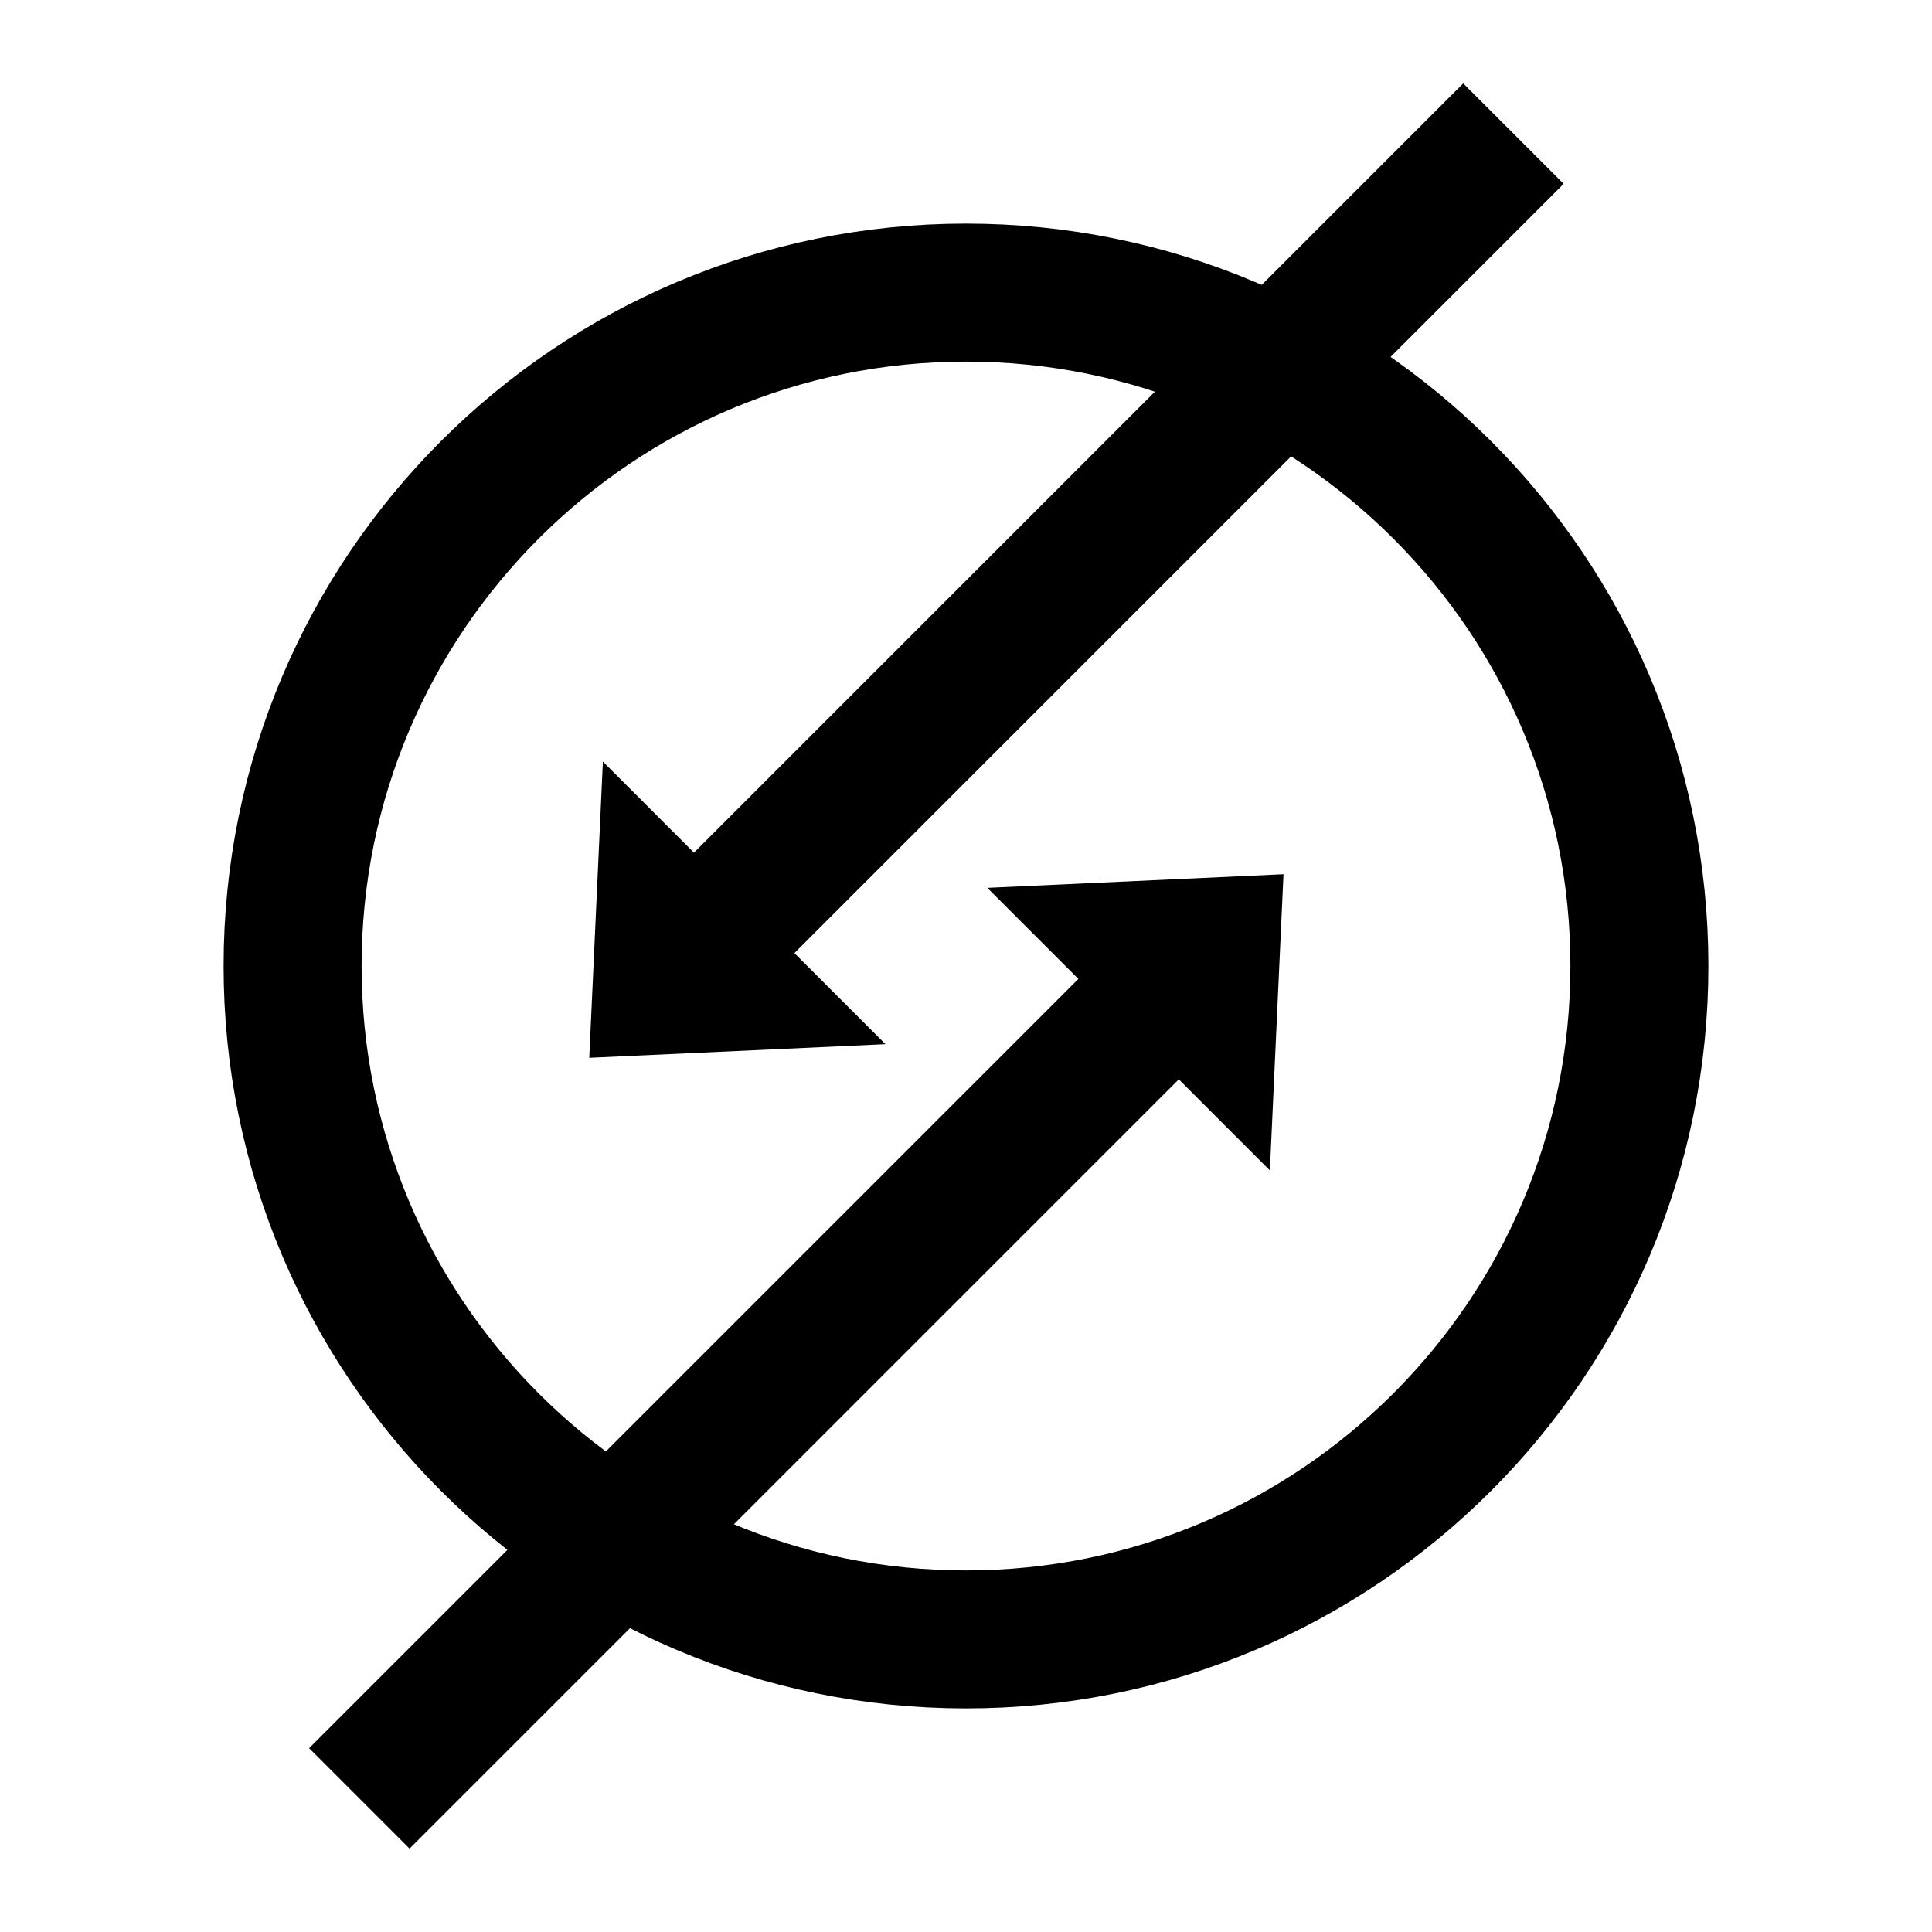
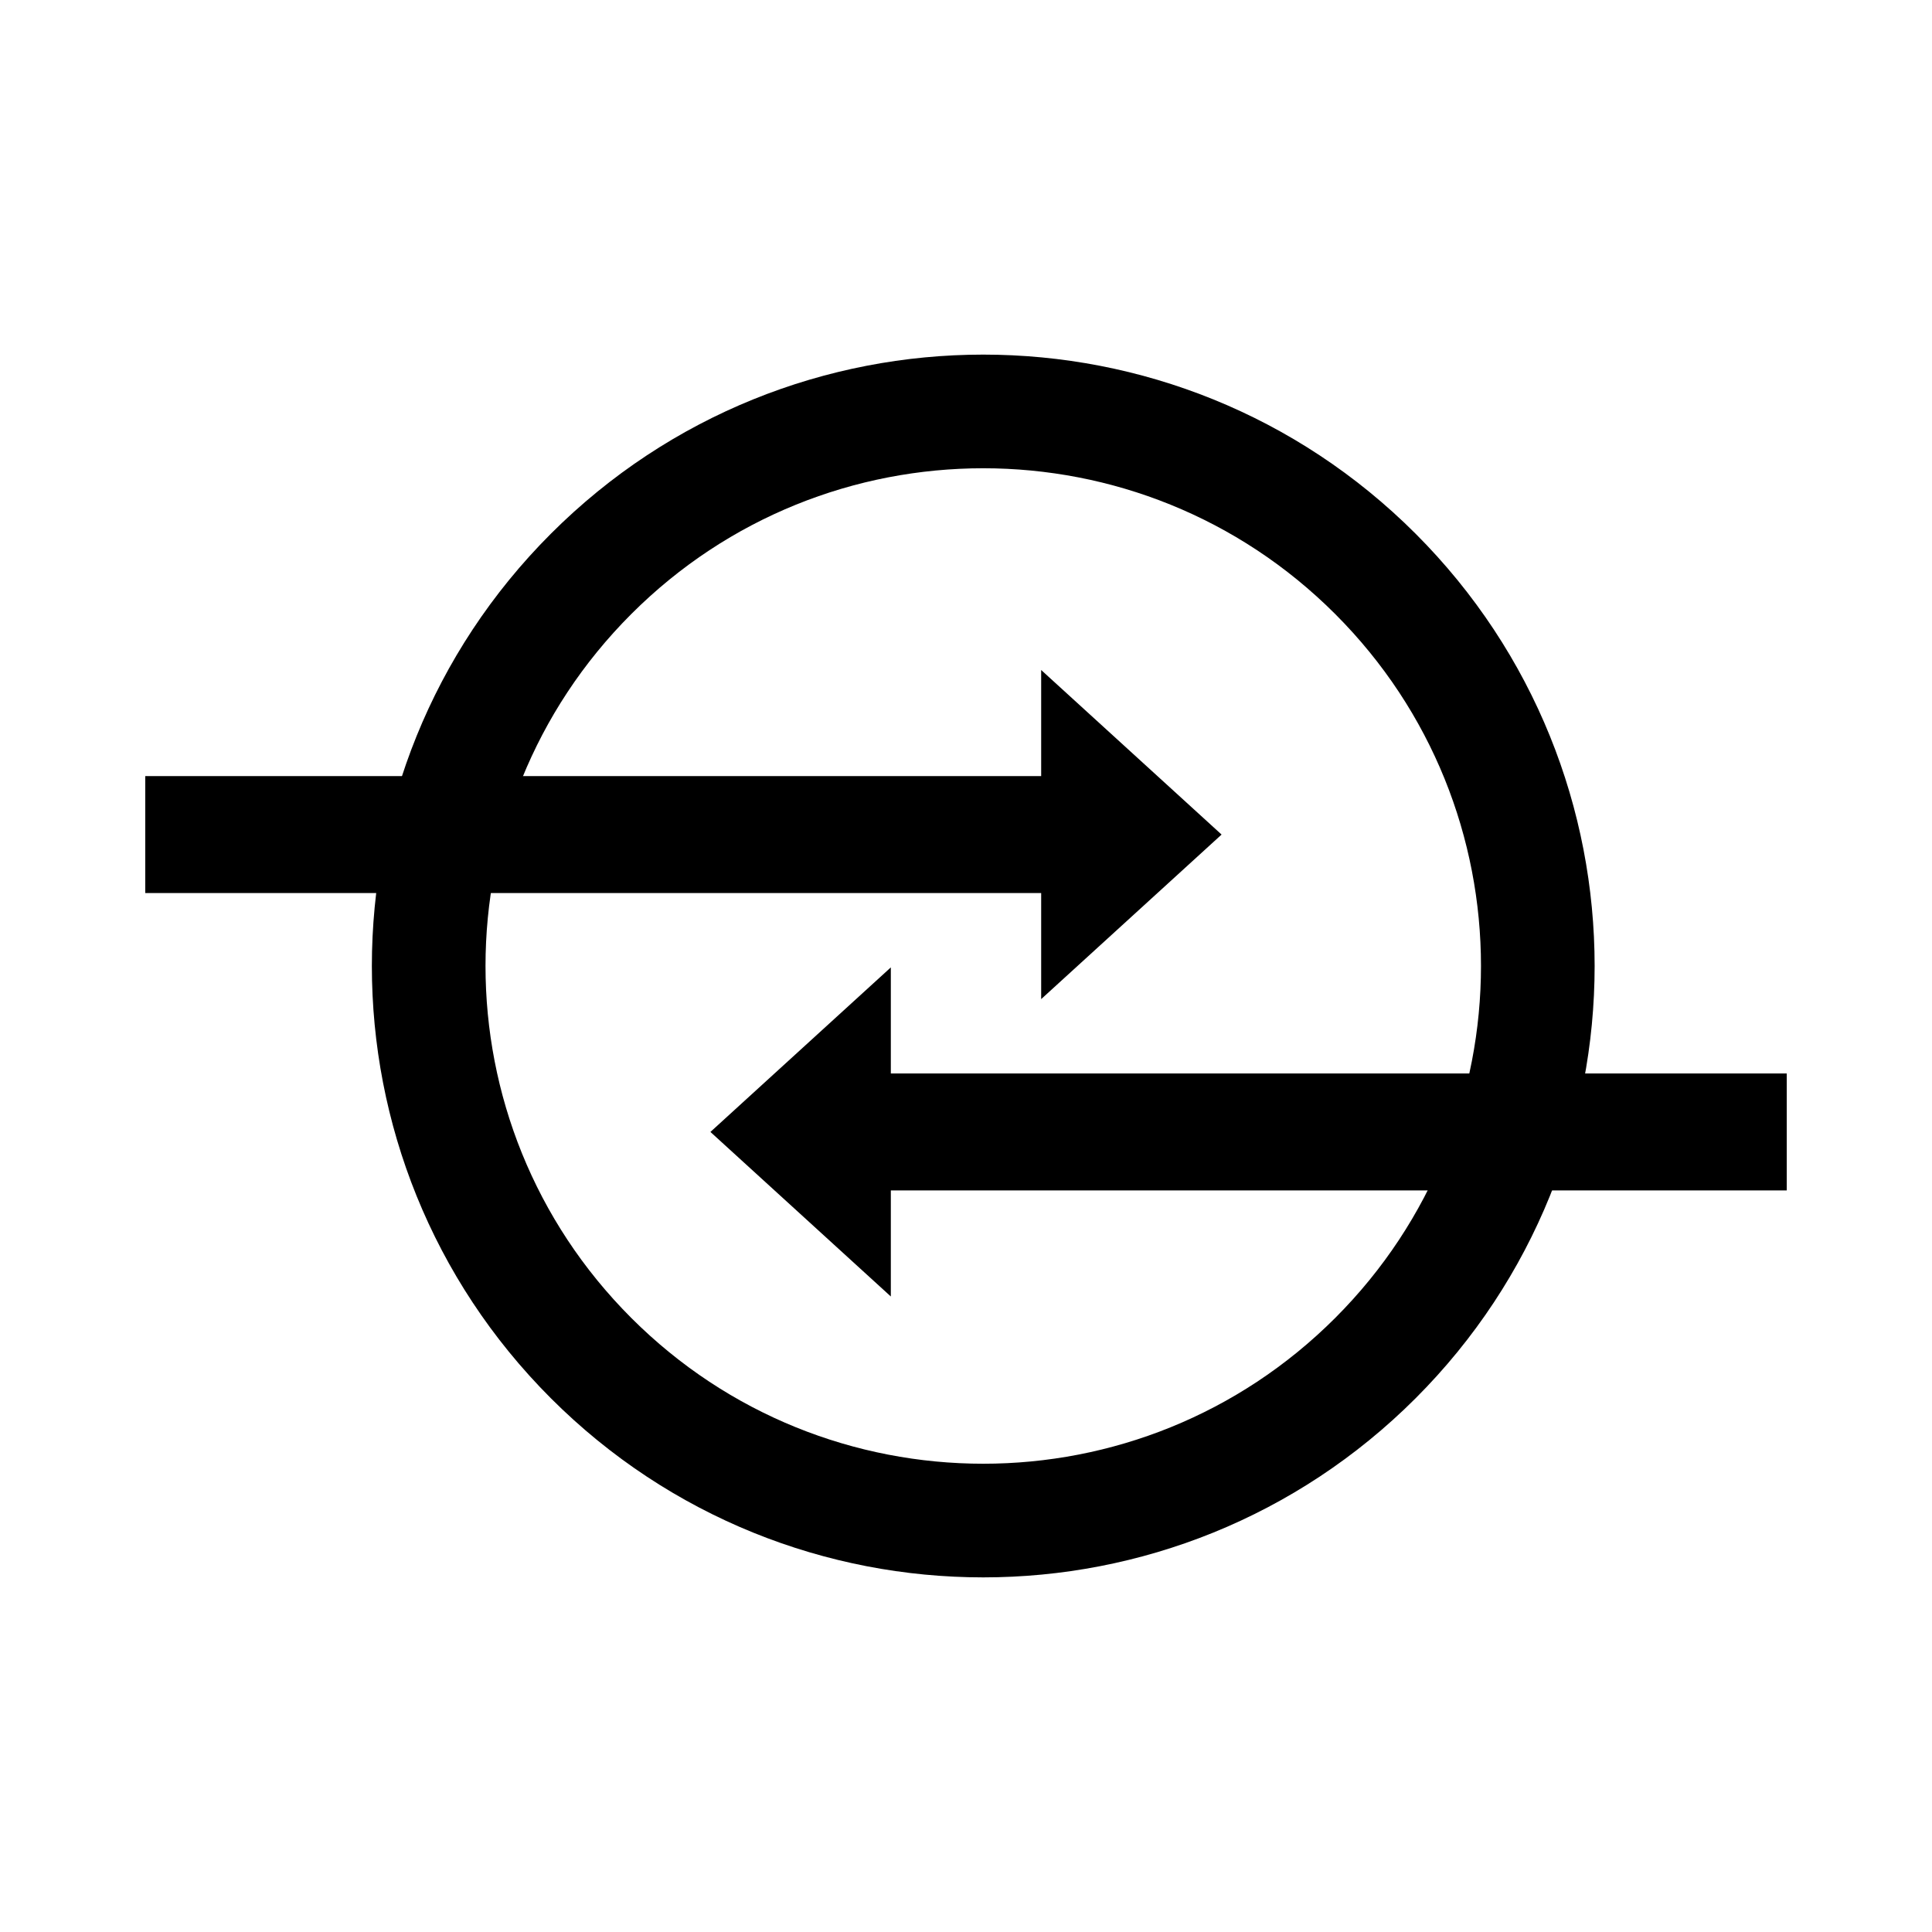
- <svg xmlns="http://www.w3.org/2000/svg" xmlns:xlink="http://www.w3.org/1999/xlink" width="140mm" height="140mm" viewBox="0 0 140 140" version="1.1" id="svg8">
+ <svg xmlns="http://www.w3.org/2000/svg" xmlns:xlink="http://www.w3.org/1999/xlink" width="170mm" height="170mm" viewBox="0 0 170 170" version="1.1" id="svg8">
  <defs id="defs2">
    <marker orient="auto" refY="0" refX="0" id="Arrow1Lend" style="overflow:visible">
      <path id="path4494" d="M 0,0 5,-5 -12.5,0 5,5 Z" style="fill:#000000;fill-opacity:1;fill-rule:evenodd;stroke:#000000;stroke-width:1pt;stroke-opacity:1" transform="matrix(-0.8,0,0,-0.8,-10,0)" />
    </marker>
  </defs>
-   <g id="layer1" transform="translate(-39.63072,-70.14384)">
-     <g id="g4554" transform="translate(16.20281,-6.043659)">
+   <g id="layer1" transform="translate(-39.63072,-40.14384)">
+     <g id="g4554" transform="matrix(0.7071068,-0.7071068,-0.7071068,-0.7071068,163.4553,294.5775)">
      <ellipse ry="48.797" rx="48.797" cy="146.188" cx="93.428" id="path4487" style="fill:none;fill-opacity:1;stroke:#000000;stroke-width:10;stroke-linecap:butt;stroke-linejoin:round;stroke-miterlimit:4;stroke-dasharray:none;stroke-opacity:1" />
      <g id="g4819">
        <g transform="rotate(135,91.28123,146.1875)" id="g4831">
          <path id="rect4779" d="M 163.5,127.958 H 84.667 V 118.625 l -15.875,14.479 15.875,14.479 V 138.25 h 78.833 z" style="fill:#000000;fill-opacity:1;stroke:none;stroke-width:4.011;stroke-linecap:butt;stroke-linejoin:round;stroke-miterlimit:4;stroke-dasharray:none;stroke-opacity:1" />
          <use height="100%" width="100%" transform="matrix(-1,0,0,1,182.5625,26.16667)" id="use4784" xlink:href="#rect4779" y="0" x="0" />
        </g>
      </g>
    </g>
  </g>
</svg>
